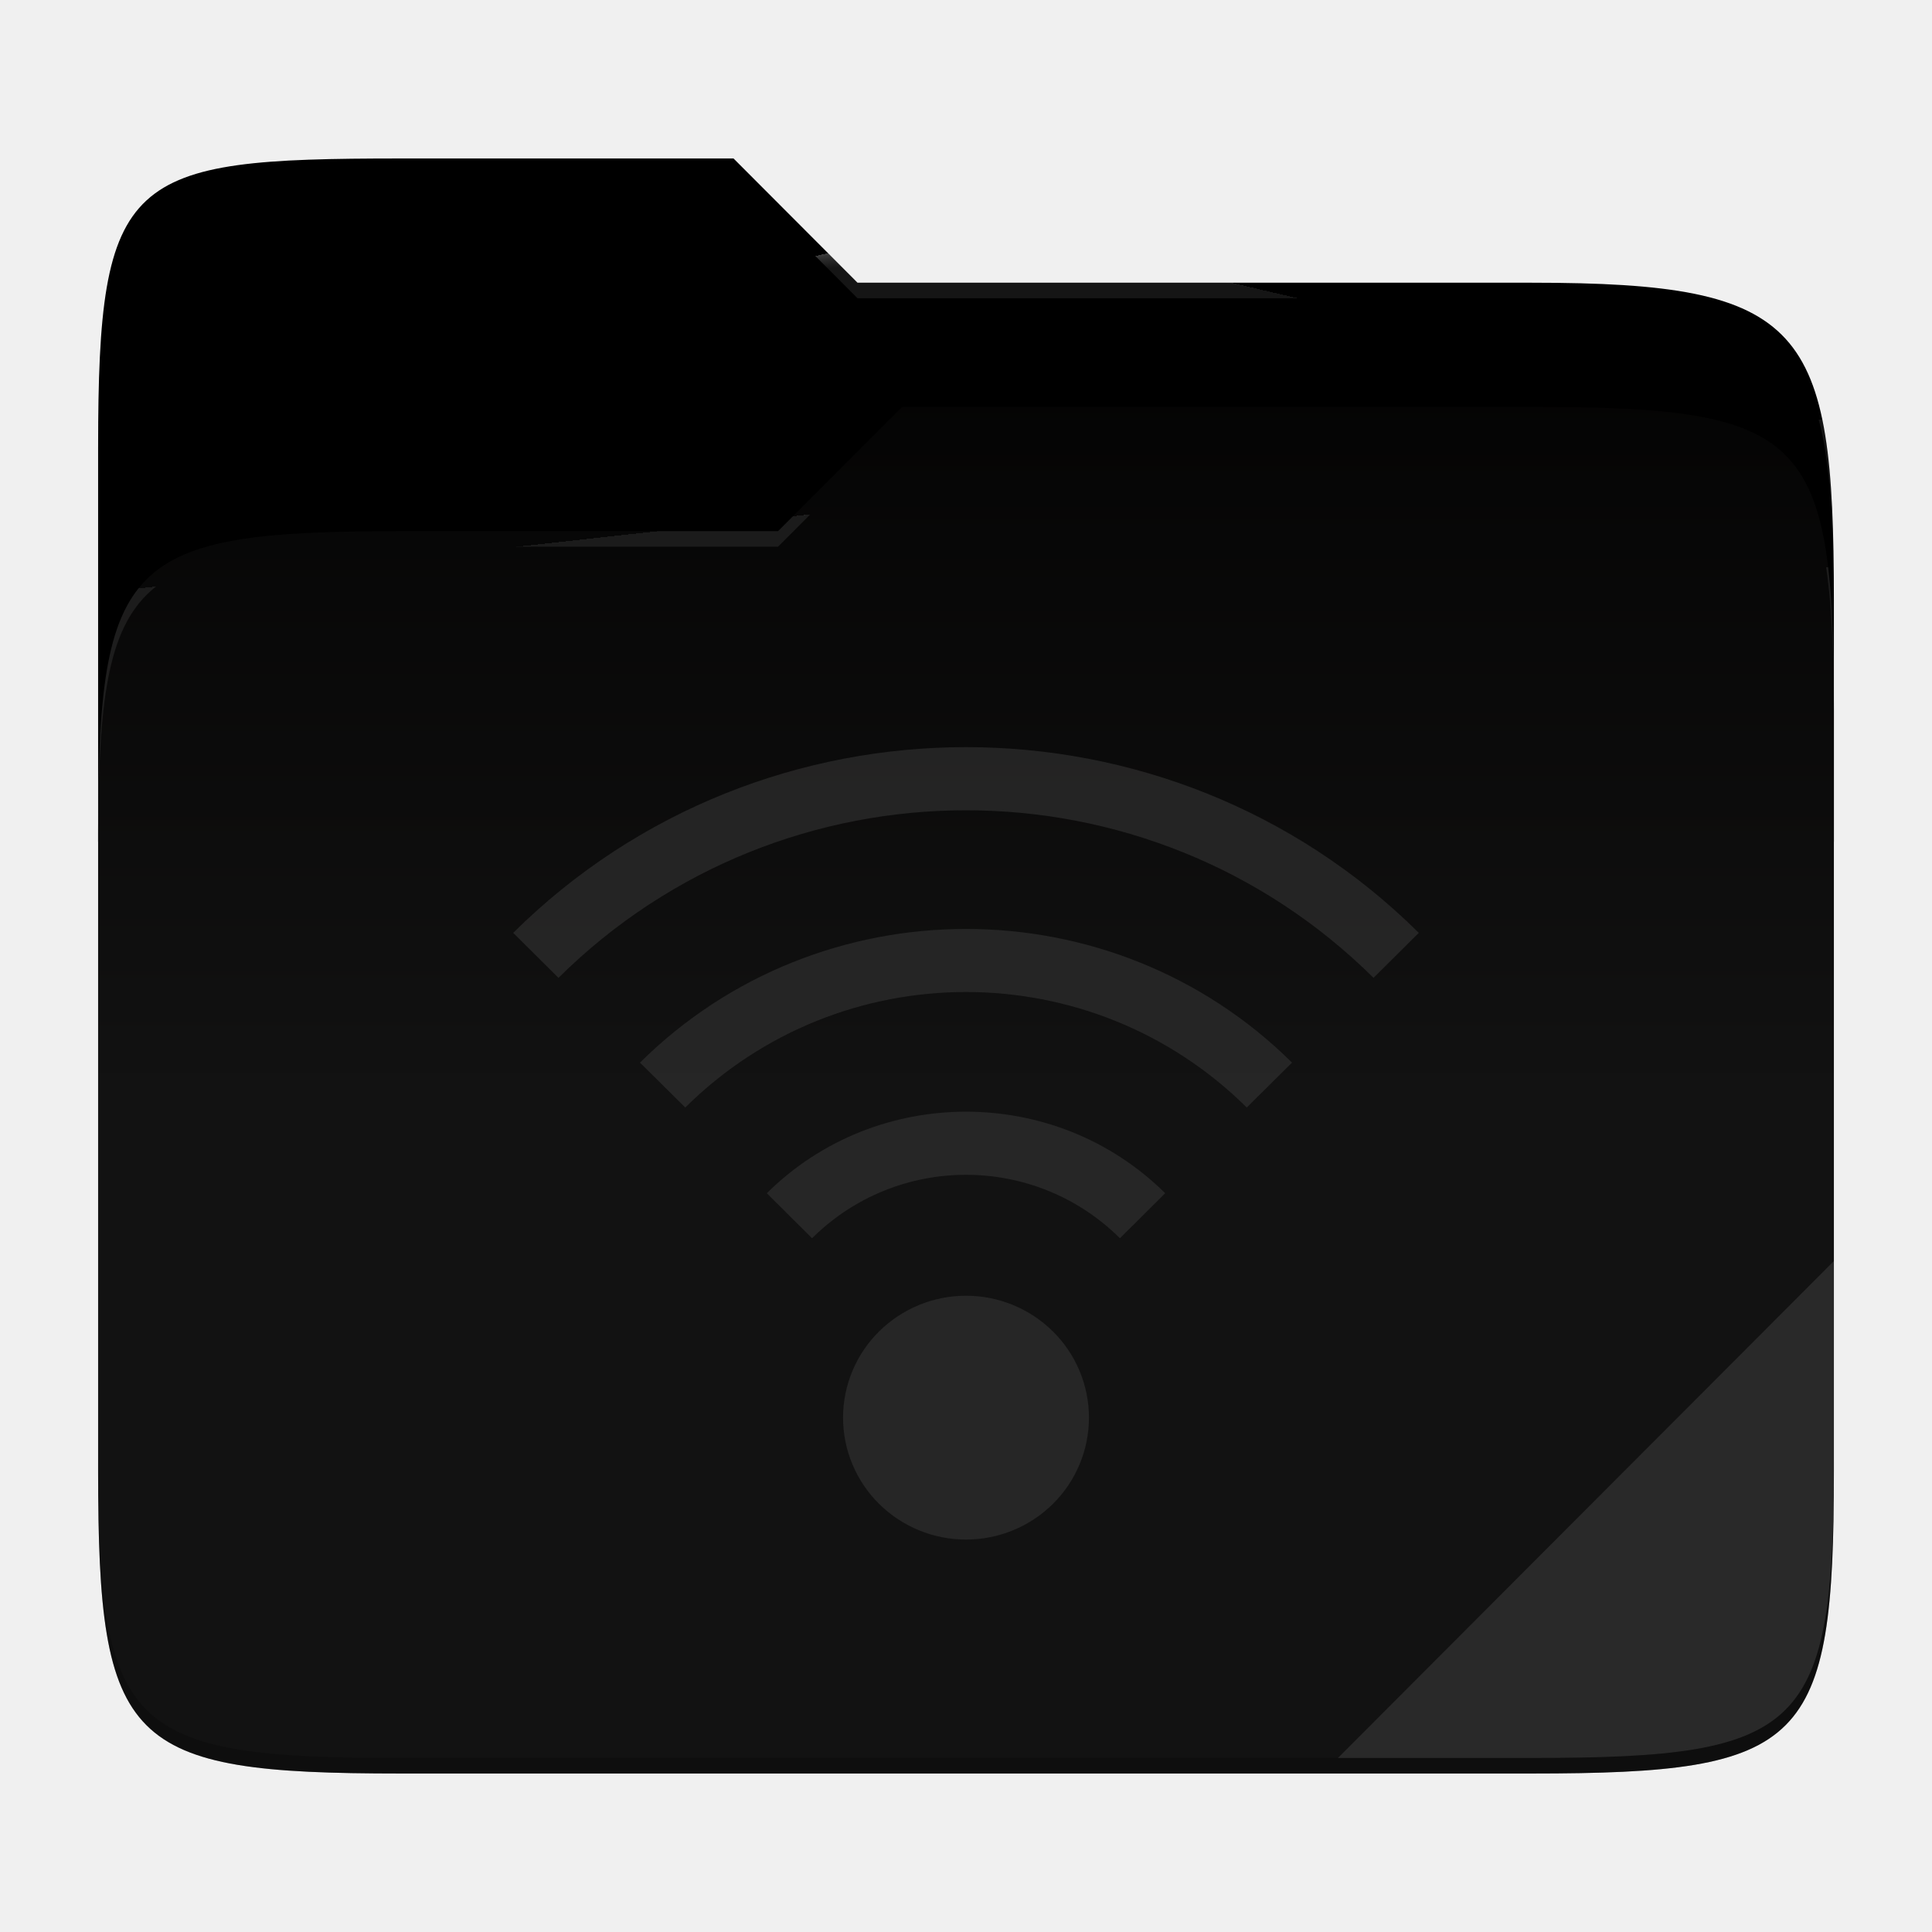
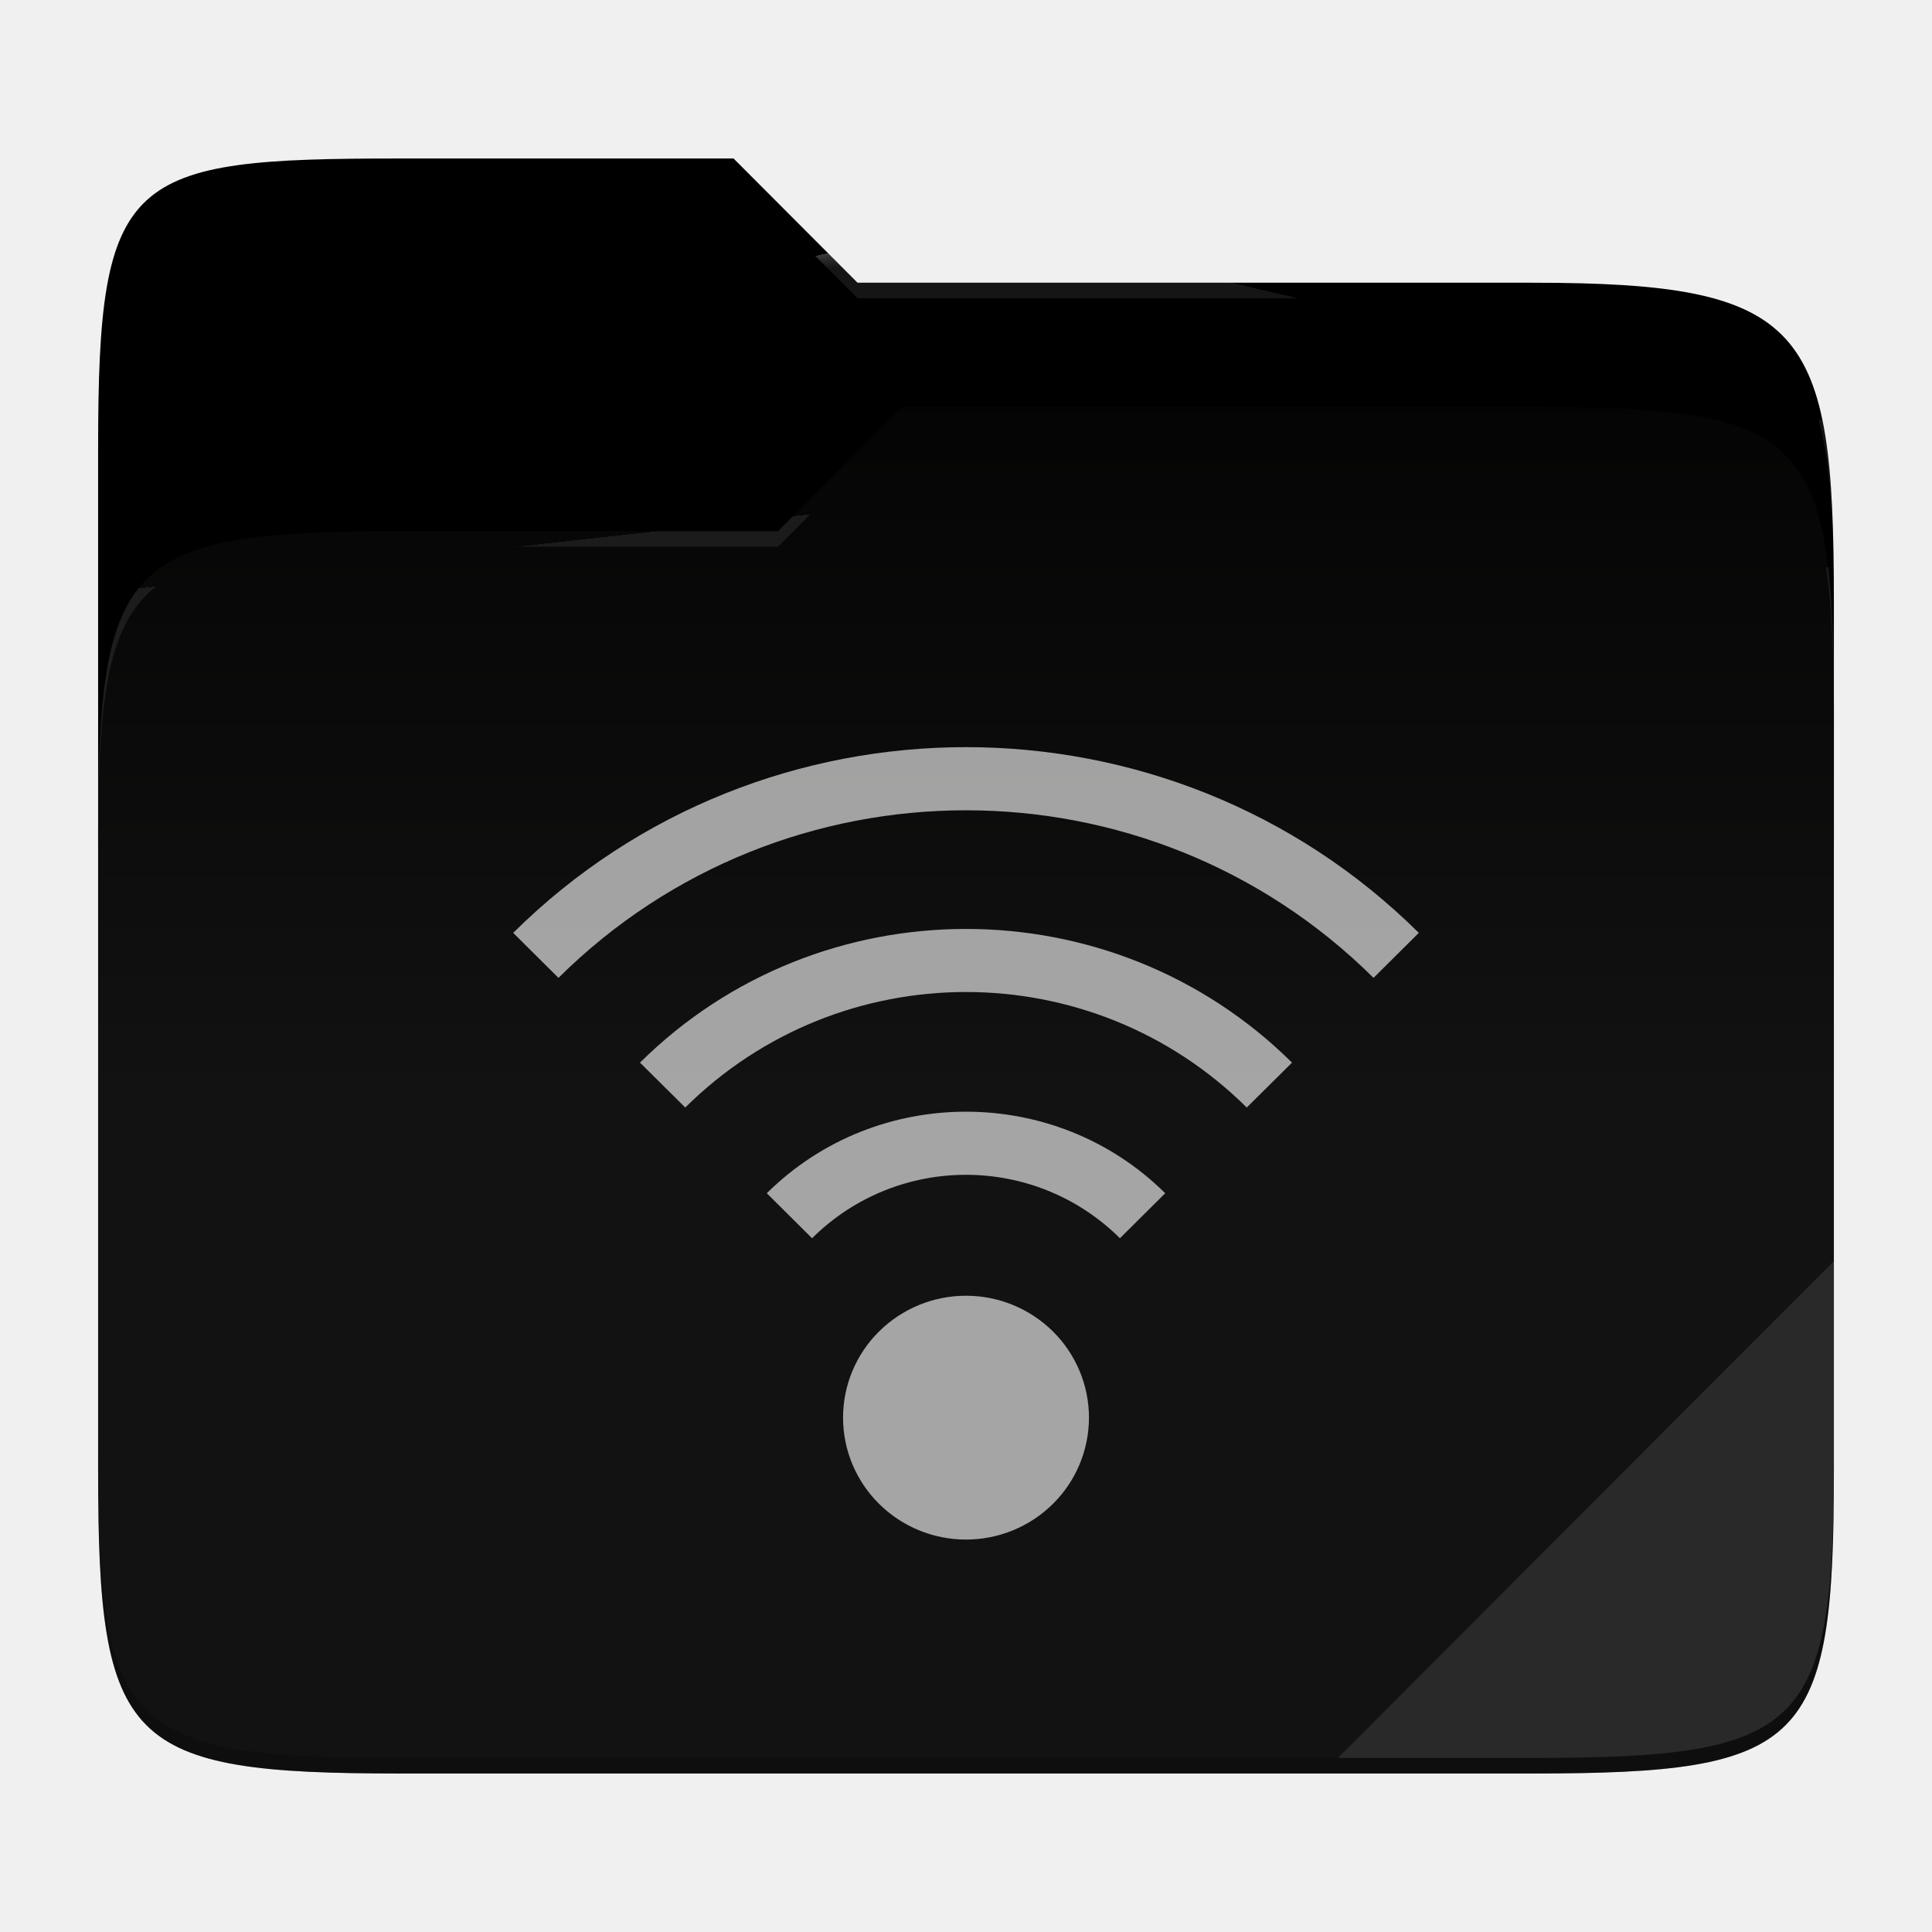
<svg xmlns="http://www.w3.org/2000/svg" width="256" height="256" style="isolation:isolate">
  <path fill="#value_dark" d="M53.039 21C16.724 21 13 23.055 13 59.371v52.167h230V79.563c0-36.316-3.724-42.102-40.039-42.102h-89.336L97.198 21H53.039z" />
  <path fill="#value_light" d="M53.039 70.384C16.722 70.384 13 74.114 13 110.429v84.524C13 231.269 16.722 235 53.039 235h149.922c36.317 0 40.039-3.731 40.039-40.047V93.969c0-36.316-3.722-40.047-40.039-40.047H119.53l-16.438 16.462H53.039z" />
  <linearGradient id="a" x2="0" y1=".5" y2="-.5" gradientTransform="matrix(230 0 0 181.078 13 53.922)" gradientUnits="userSpaceOnUse">
    <stop offset="0%" stop-opacity=".07" stop-color="#fff" />
    <stop offset="67.282%" stop-opacity="0" stop-color="#fcefe8" />
  </linearGradient>
  <path fill="url(#a)" d="M53.039 70.384C16.722 70.384 13 74.114 13 110.429v84.524C13 231.269 16.722 235 53.039 235h149.922c36.317 0 40.039-3.731 40.039-40.047V93.969c0-36.316-3.722-40.047-40.039-40.047H119.53l-16.438 16.462H53.039z" />
  <g opacity=".4">
    <radialGradient id="b" cx=".5" cy=".5" r=".272" fx=".5" fy=".136" gradientTransform="matrix(230 0 0 60.62 13 21)" gradientUnits="userSpaceOnUse">
      <stop offset="0%" stop-color="#fff" />
      <stop offset="100%" stop-opacity=".204" stop-color="#fff" />
    </radialGradient>
    <path fill="url(#b)" d="M53.039 21C16.724 21 13 23.055 13 59.371v2.059c0-36.316 3.724-38.373 40.039-38.373h44.159l16.427 16.461h89.336c36.315 0 40.039 5.786 40.039 42.102v-2.057c0-36.316-3.724-42.102-40.039-42.102h-89.336L97.198 21H53.039z" />
  </g>
  <g opacity=".4">
    <radialGradient id="c" cx=".5" cy=".5" r=".272" fx=".482" fy=".211" gradientTransform="matrix(230 0 0 58.565 13 53.922)" gradientUnits="userSpaceOnUse">
      <stop offset="0%" stop-color="#fff" />
      <stop offset="100%" stop-opacity=".204" stop-color="#fff" />
    </radialGradient>
    <path fill="url(#c)" d="M119.53 53.922l-16.438 16.462H53.039C16.724 70.384 13 74.112 13 110.427v2.06c0-36.316 3.724-40.046 40.039-40.046h50.053l16.438-16.46h83.431c36.315 0 40.039 3.727 40.039 40.043v-2.057c0-36.316-3.724-40.045-40.039-40.045H119.53z" />
  </g>
  <path fill="#FFF" d="M243 167.096l-65.715 65.845h25.676c36.315 0 40.039-3.727 40.039-40.043v-25.802z" opacity=".1" />
-   <path d="M128 99c-21.726 0-43.449 8.199-60 24.609l5.999 5.963c29.859-29.606 78.142-29.606 108.003 0l5.998-5.963C171.448 107.199 149.727 99 128 99zm0 24.089c-15.645 0-31.286 5.905-43.198 17.715l5.999 5.948c20.581-20.407 53.816-20.407 74.399 0l5.998-5.948c-11.913-11.81-27.553-17.715-43.198-17.715zm0 24.215c-9.565 0-19.124 3.595-26.396 10.806l5.998 5.963c11.303-11.207 29.492-11.206 40.796 0l5.998-5.963c-7.273-7.211-16.831-10.806-26.396-10.806zm0 24.388a16.364 16.364 0 0 0-11.521 4.732 16.084 16.084 0 0 0-4.771 11.422c0 4.284 1.716 8.393 4.771 11.423A16.367 16.367 0 0 0 128 204c4.321 0 8.465-1.702 11.521-4.731a16.089 16.089 0 0 0 4.772-11.423c0-4.284-1.717-8.393-4.772-11.422A16.364 16.364 0 0 0 128 171.692z" fill="#323232" opacity=".62" />
+   <path d="M128 99c-21.726 0-43.449 8.199-60 24.609l5.999 5.963c29.859-29.606 78.142-29.606 108.003 0l5.998-5.963C171.448 107.199 149.727 99 128 99zm0 24.089c-15.645 0-31.286 5.905-43.198 17.715l5.999 5.948c20.581-20.407 53.816-20.407 74.399 0l5.998-5.948c-11.913-11.81-27.553-17.715-43.198-17.715zm0 24.215c-9.565 0-19.124 3.595-26.396 10.806l5.998 5.963c11.303-11.207 29.492-11.206 40.796 0l5.998-5.963c-7.273-7.211-16.831-10.806-26.396-10.806zm0 24.388a16.364 16.364 0 0 0-11.521 4.732 16.084 16.084 0 0 0-4.771 11.422c0 4.284 1.716 8.393 4.771 11.423A16.367 16.367 0 0 0 128 204c4.321 0 8.465-1.702 11.521-4.731a16.089 16.089 0 0 0 4.772-11.423c0-4.284-1.717-8.393-4.772-11.422A16.364 16.364 0 0 0 128 171.692z" fill="#FFF" opacity=".62" />
  <path d="M13 192.898v2.057C13 231.271 16.724 235 53.039 235h149.922c36.315 0 40.039-3.729 40.039-40.045v-2.057c0 36.316-3.724 40.043-40.039 40.043H53.039c-36.315 0-40.039-3.727-40.039-40.043z" opacity=".2" />
</svg>
